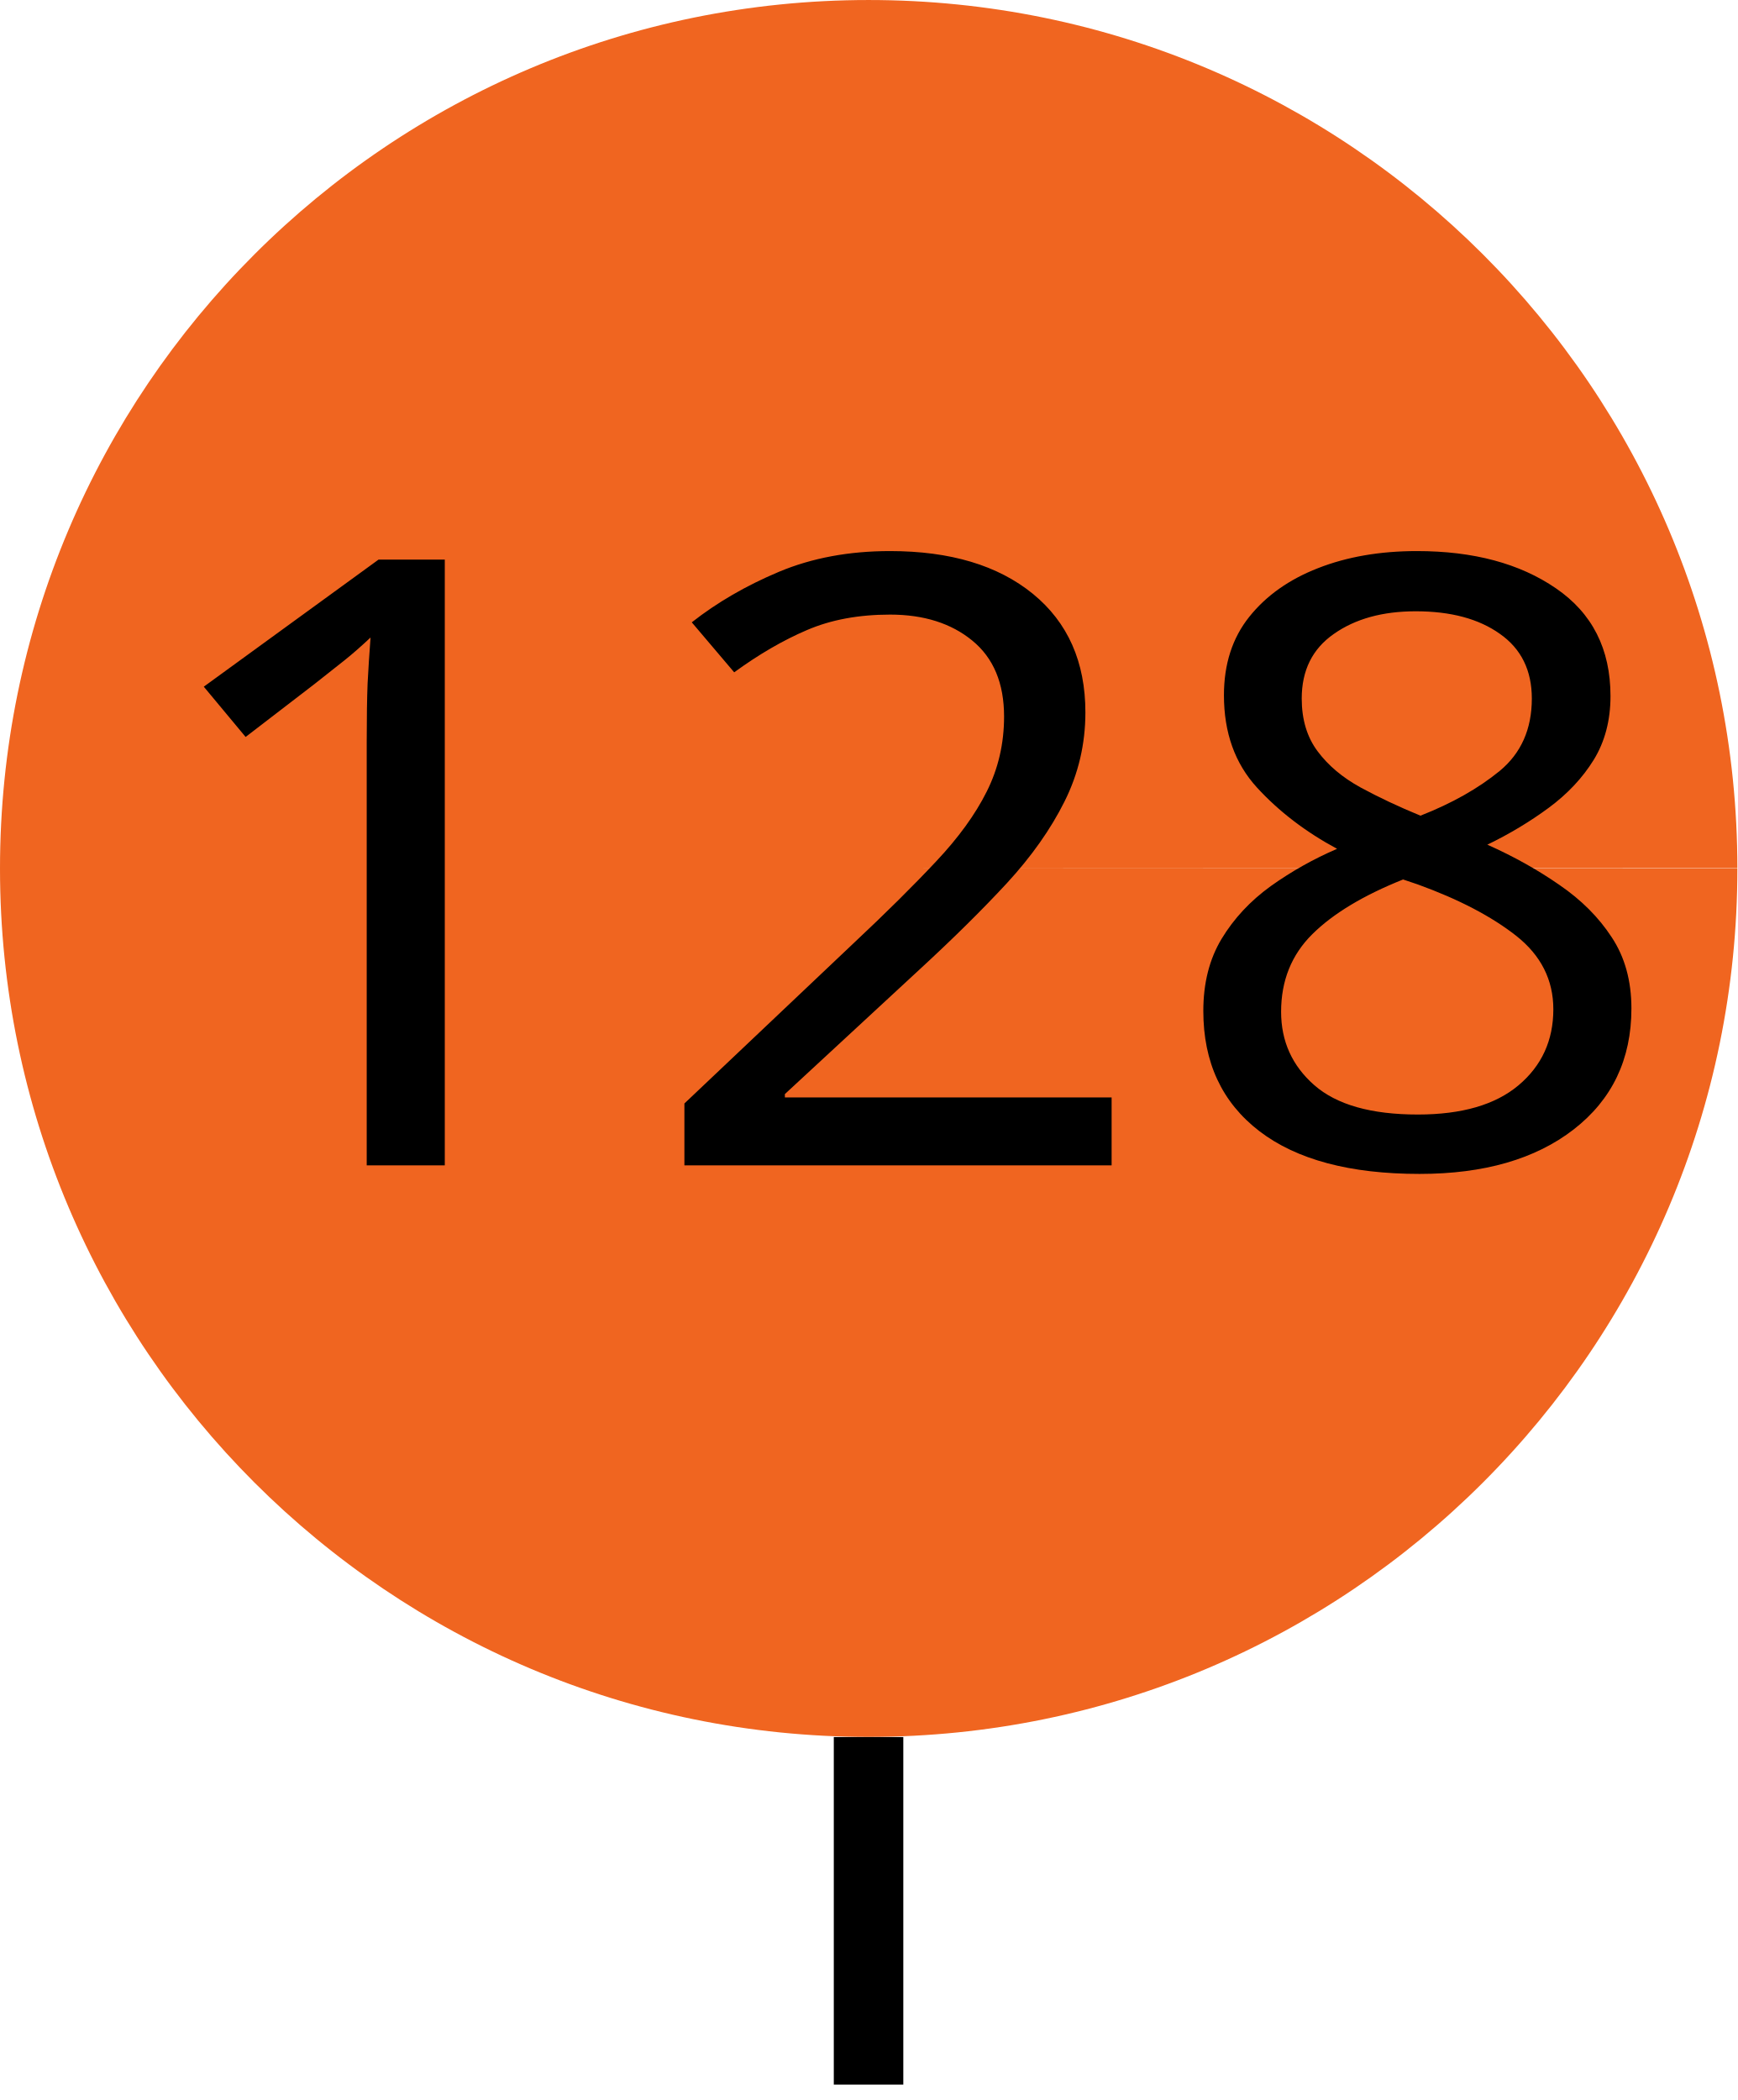
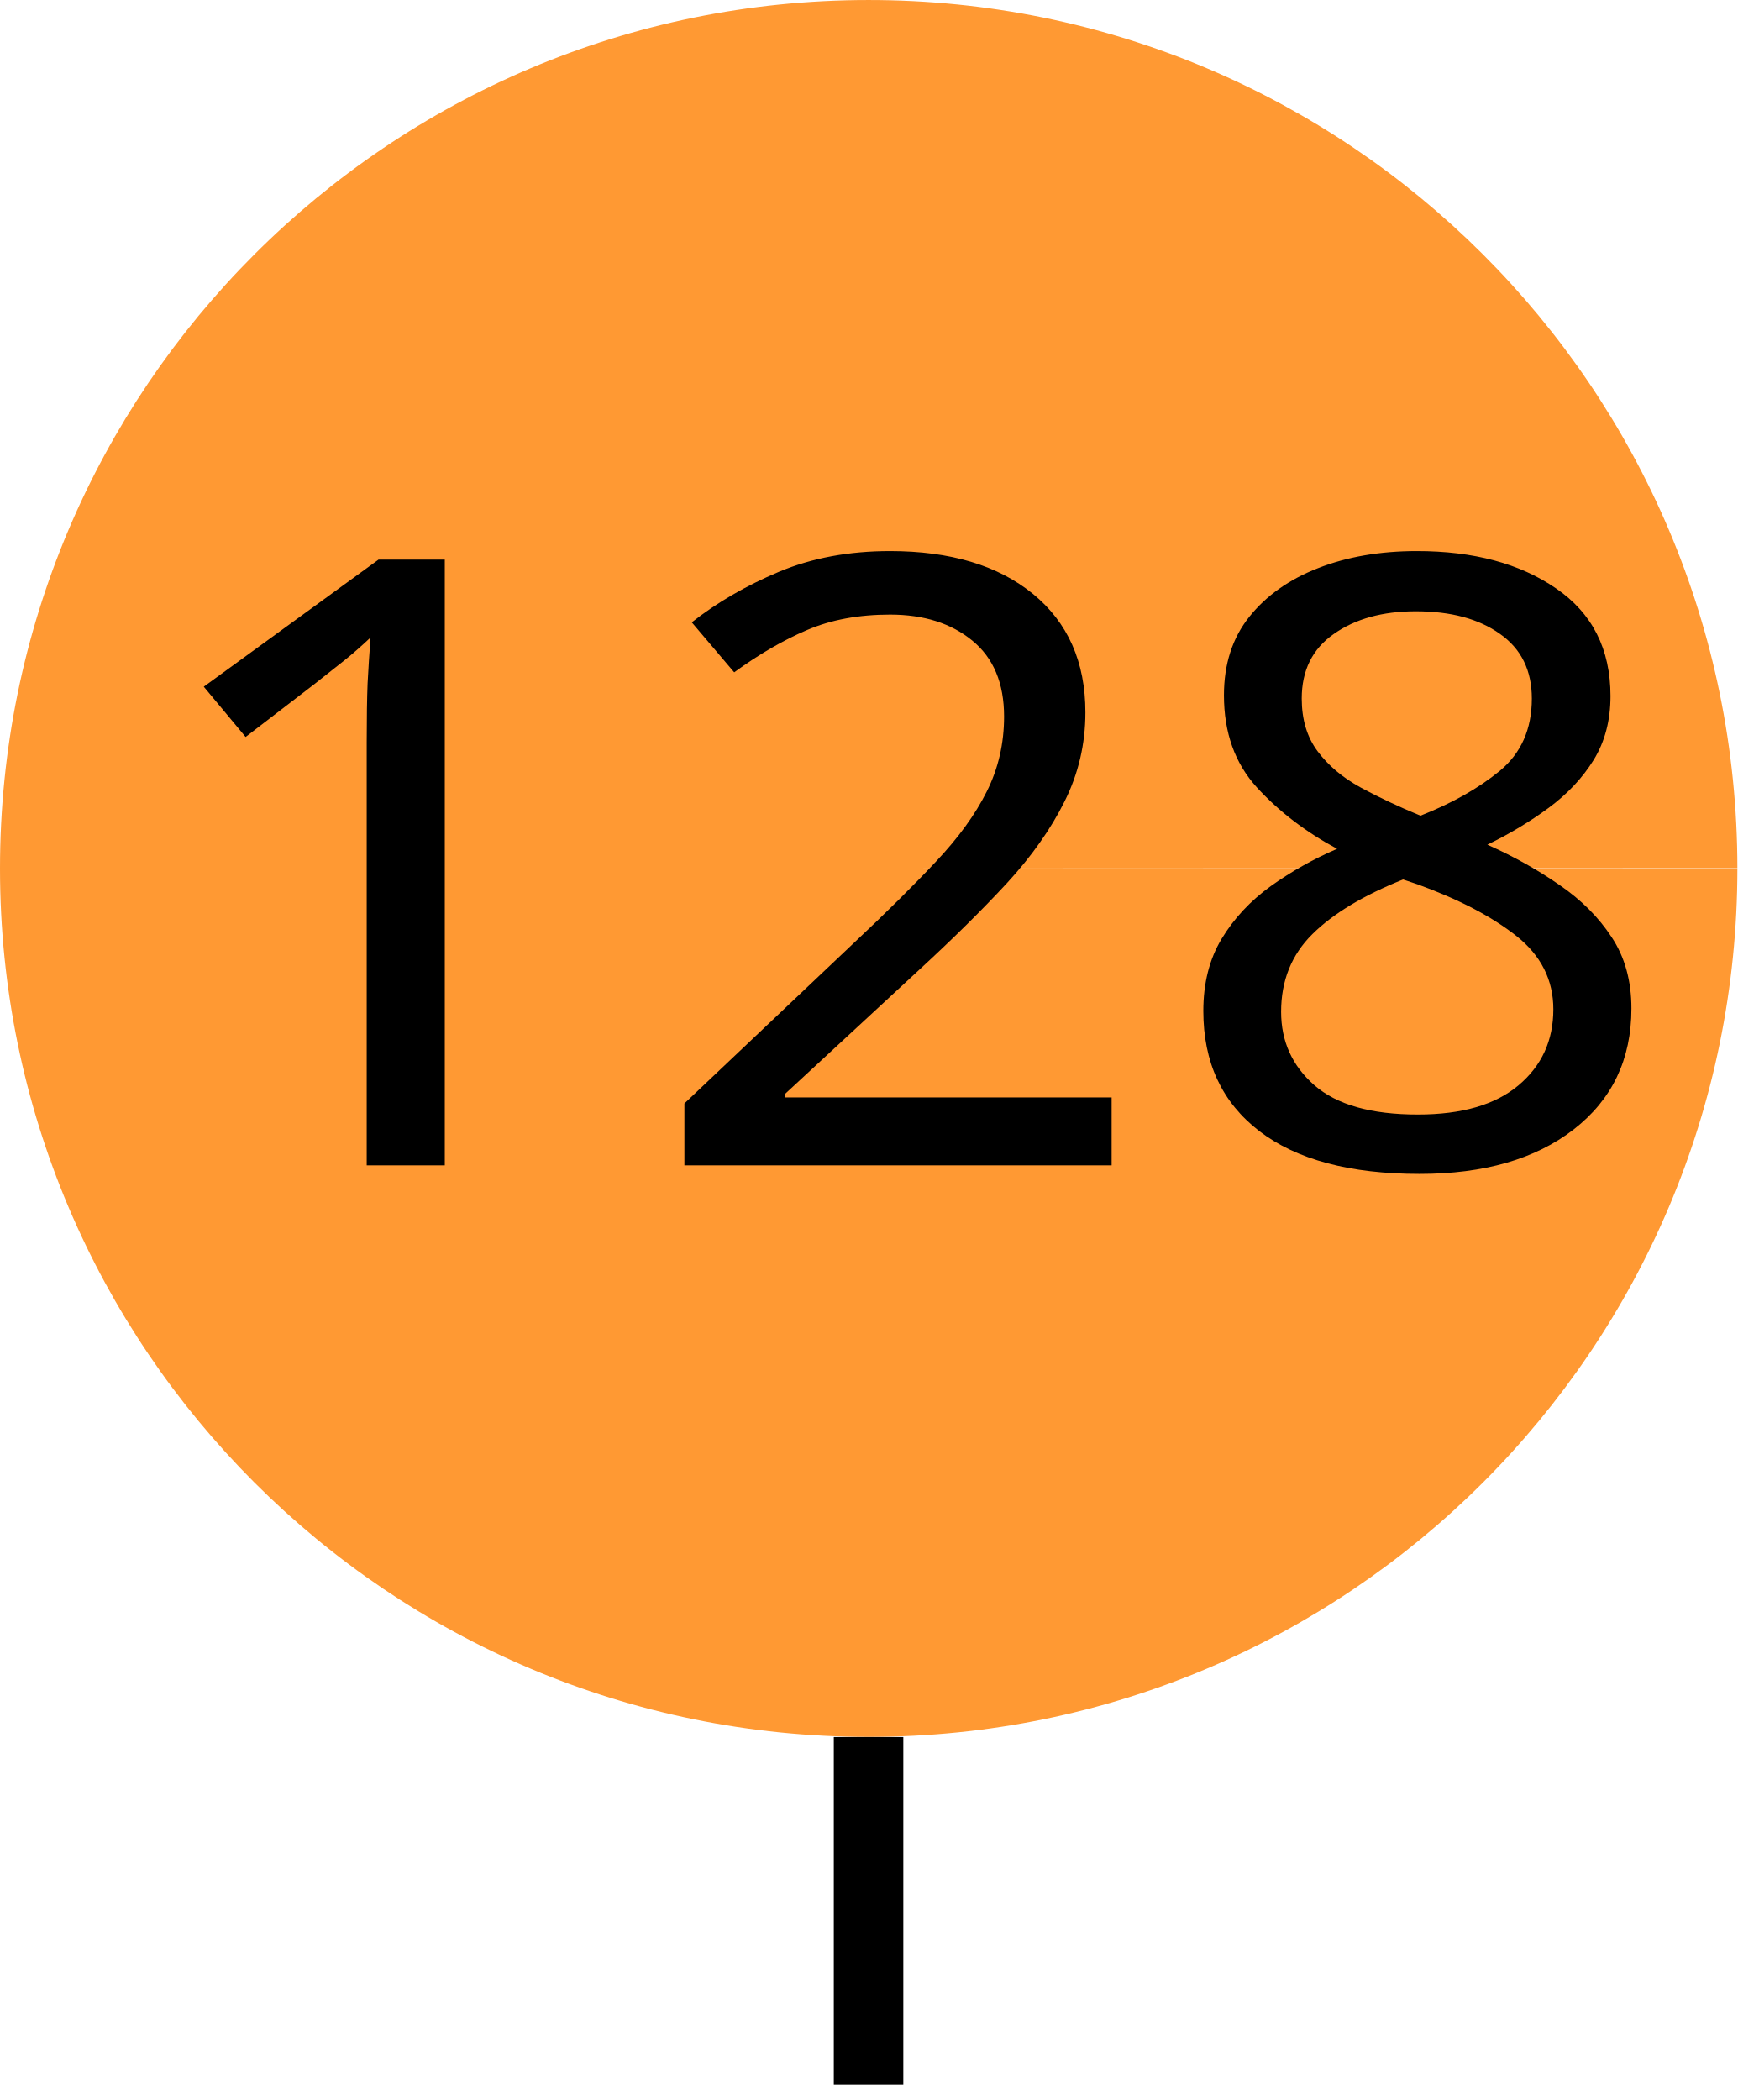
<svg xmlns="http://www.w3.org/2000/svg" width="49.99mm" height="60.425mm" viewBox="0 0 49.99 60.425" version="1.1" id="svg1">
  <defs id="defs1">
    <rect x="230" y="65" width="75" height="75" id="rect29" />
    <linearGradient id="swatch11">
      <stop style="stop-color:#0d95ff;stop-opacity:1;" offset="0" id="stop12" />
    </linearGradient>
  </defs>
  <g id="layer2" transform="translate(-80.60181,-25.57264)">
    <g id="g30" transform="translate(30.59282,25.554)">
-       <path style="fill:#f06520;fill-opacity:1;stroke-width:0.187;stroke-dasharray:none" id="path2" d="M 99.999,25.007 A 24.995,24.989 0 0 1 75.007,49.996 24.995,24.989 0 0 1 50.009,25.012 24.995,24.989 0 0 1 74.997,0.019 24.995,24.989 0 0 1 99.999,24.997 l -24.995,0.01 z" />
+       <path style="fill:#ff9933;fill-opacity:1;stroke-width:0.187;stroke-dasharray:none" id="path2" d="M 99.999,25.007 A 24.995,24.989 0 0 1 75.007,49.996 24.995,24.989 0 0 1 50.009,25.012 24.995,24.989 0 0 1 74.997,0.019 24.995,24.989 0 0 1 99.999,24.997 l -24.995,0.01 z" />
      <rect style="fill:#000000;fill-opacity:1;stroke-width:0.231;stroke-dasharray:none" id="rect30" width="2" height="10" x="74" y="50" />
      <text xml:space="preserve" transform="matrix(0.5425543,0,0,0.5086393,-61.46323,-24.94333)" id="text29" style="font-style:normal;font-variant:normal;font-weight:normal;font-stretch:normal;font-size:48px;font-family:'Humanst521 BT';-inkscape-font-specification:'Humanst521 BT';text-align:center;writing-mode:lr-tb;direction:ltr;white-space:pre;shape-inside:url(#rect29);shape-padding:6.974;display:inline;fill:#000000;fill-opacity:1;stroke-width:0.707;stroke-dasharray:none" x="11.168" y="0">
        <tspan x="212" y="115" id="tspan1">128</tspan>
      </text>
    </g>
  </g>
</svg>
